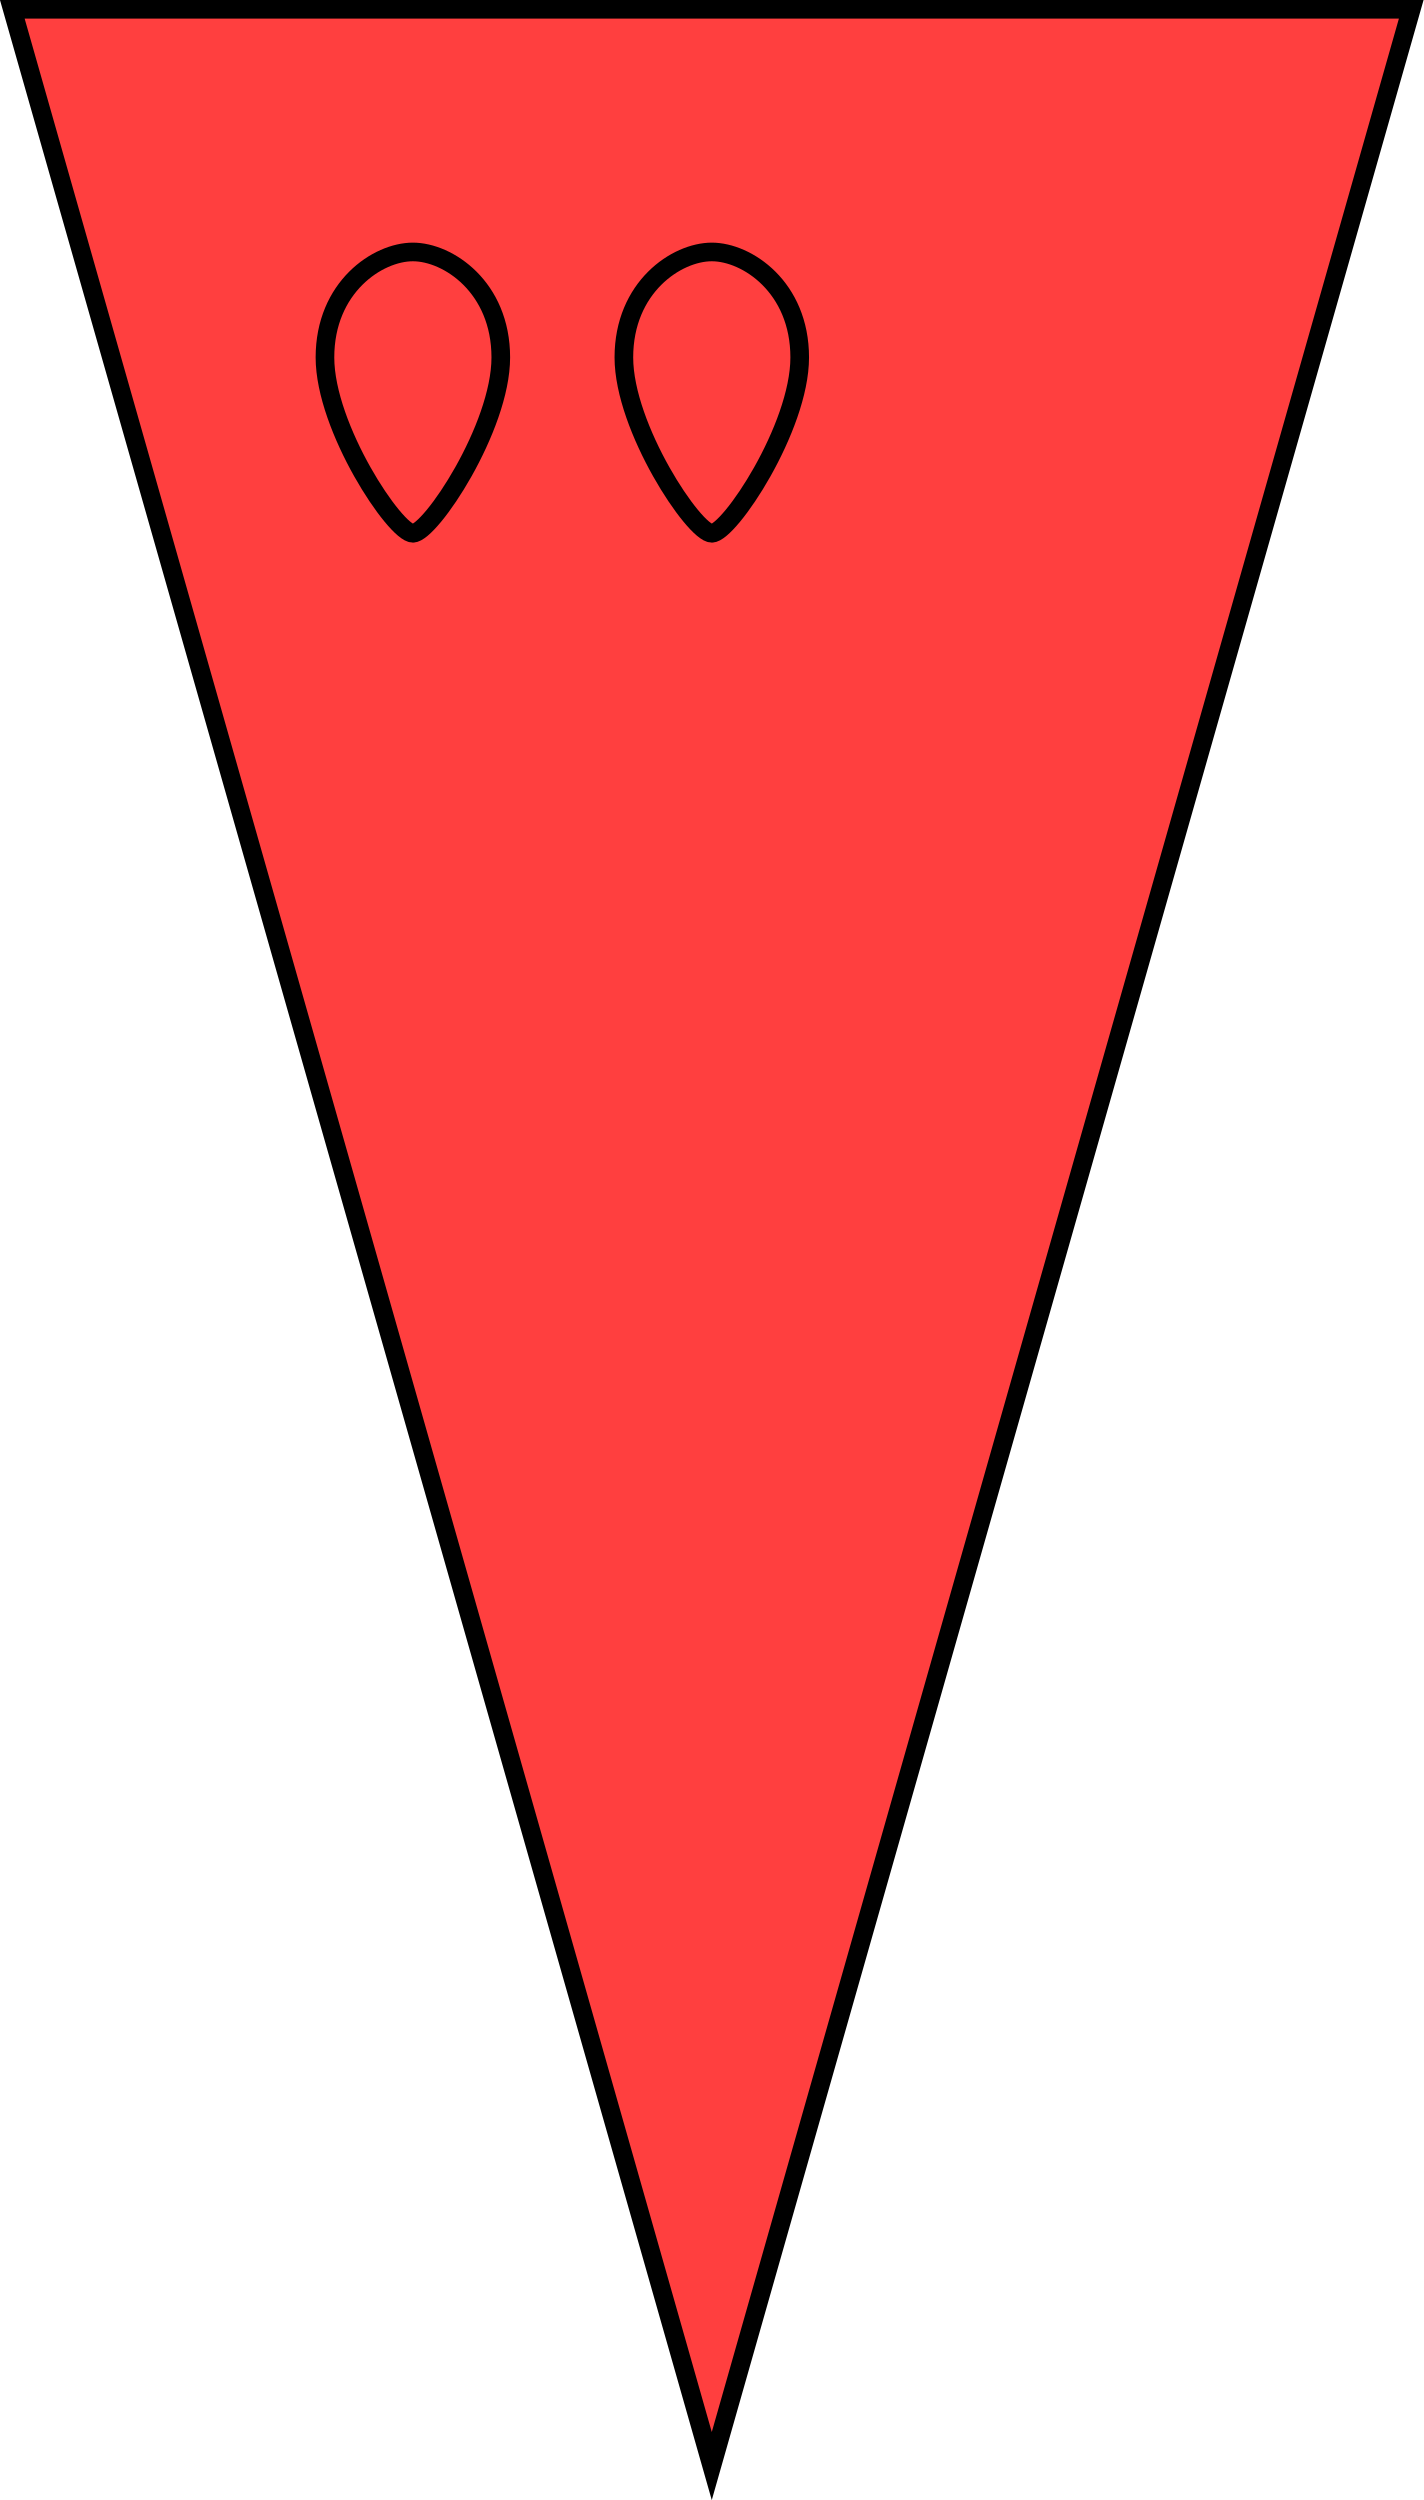
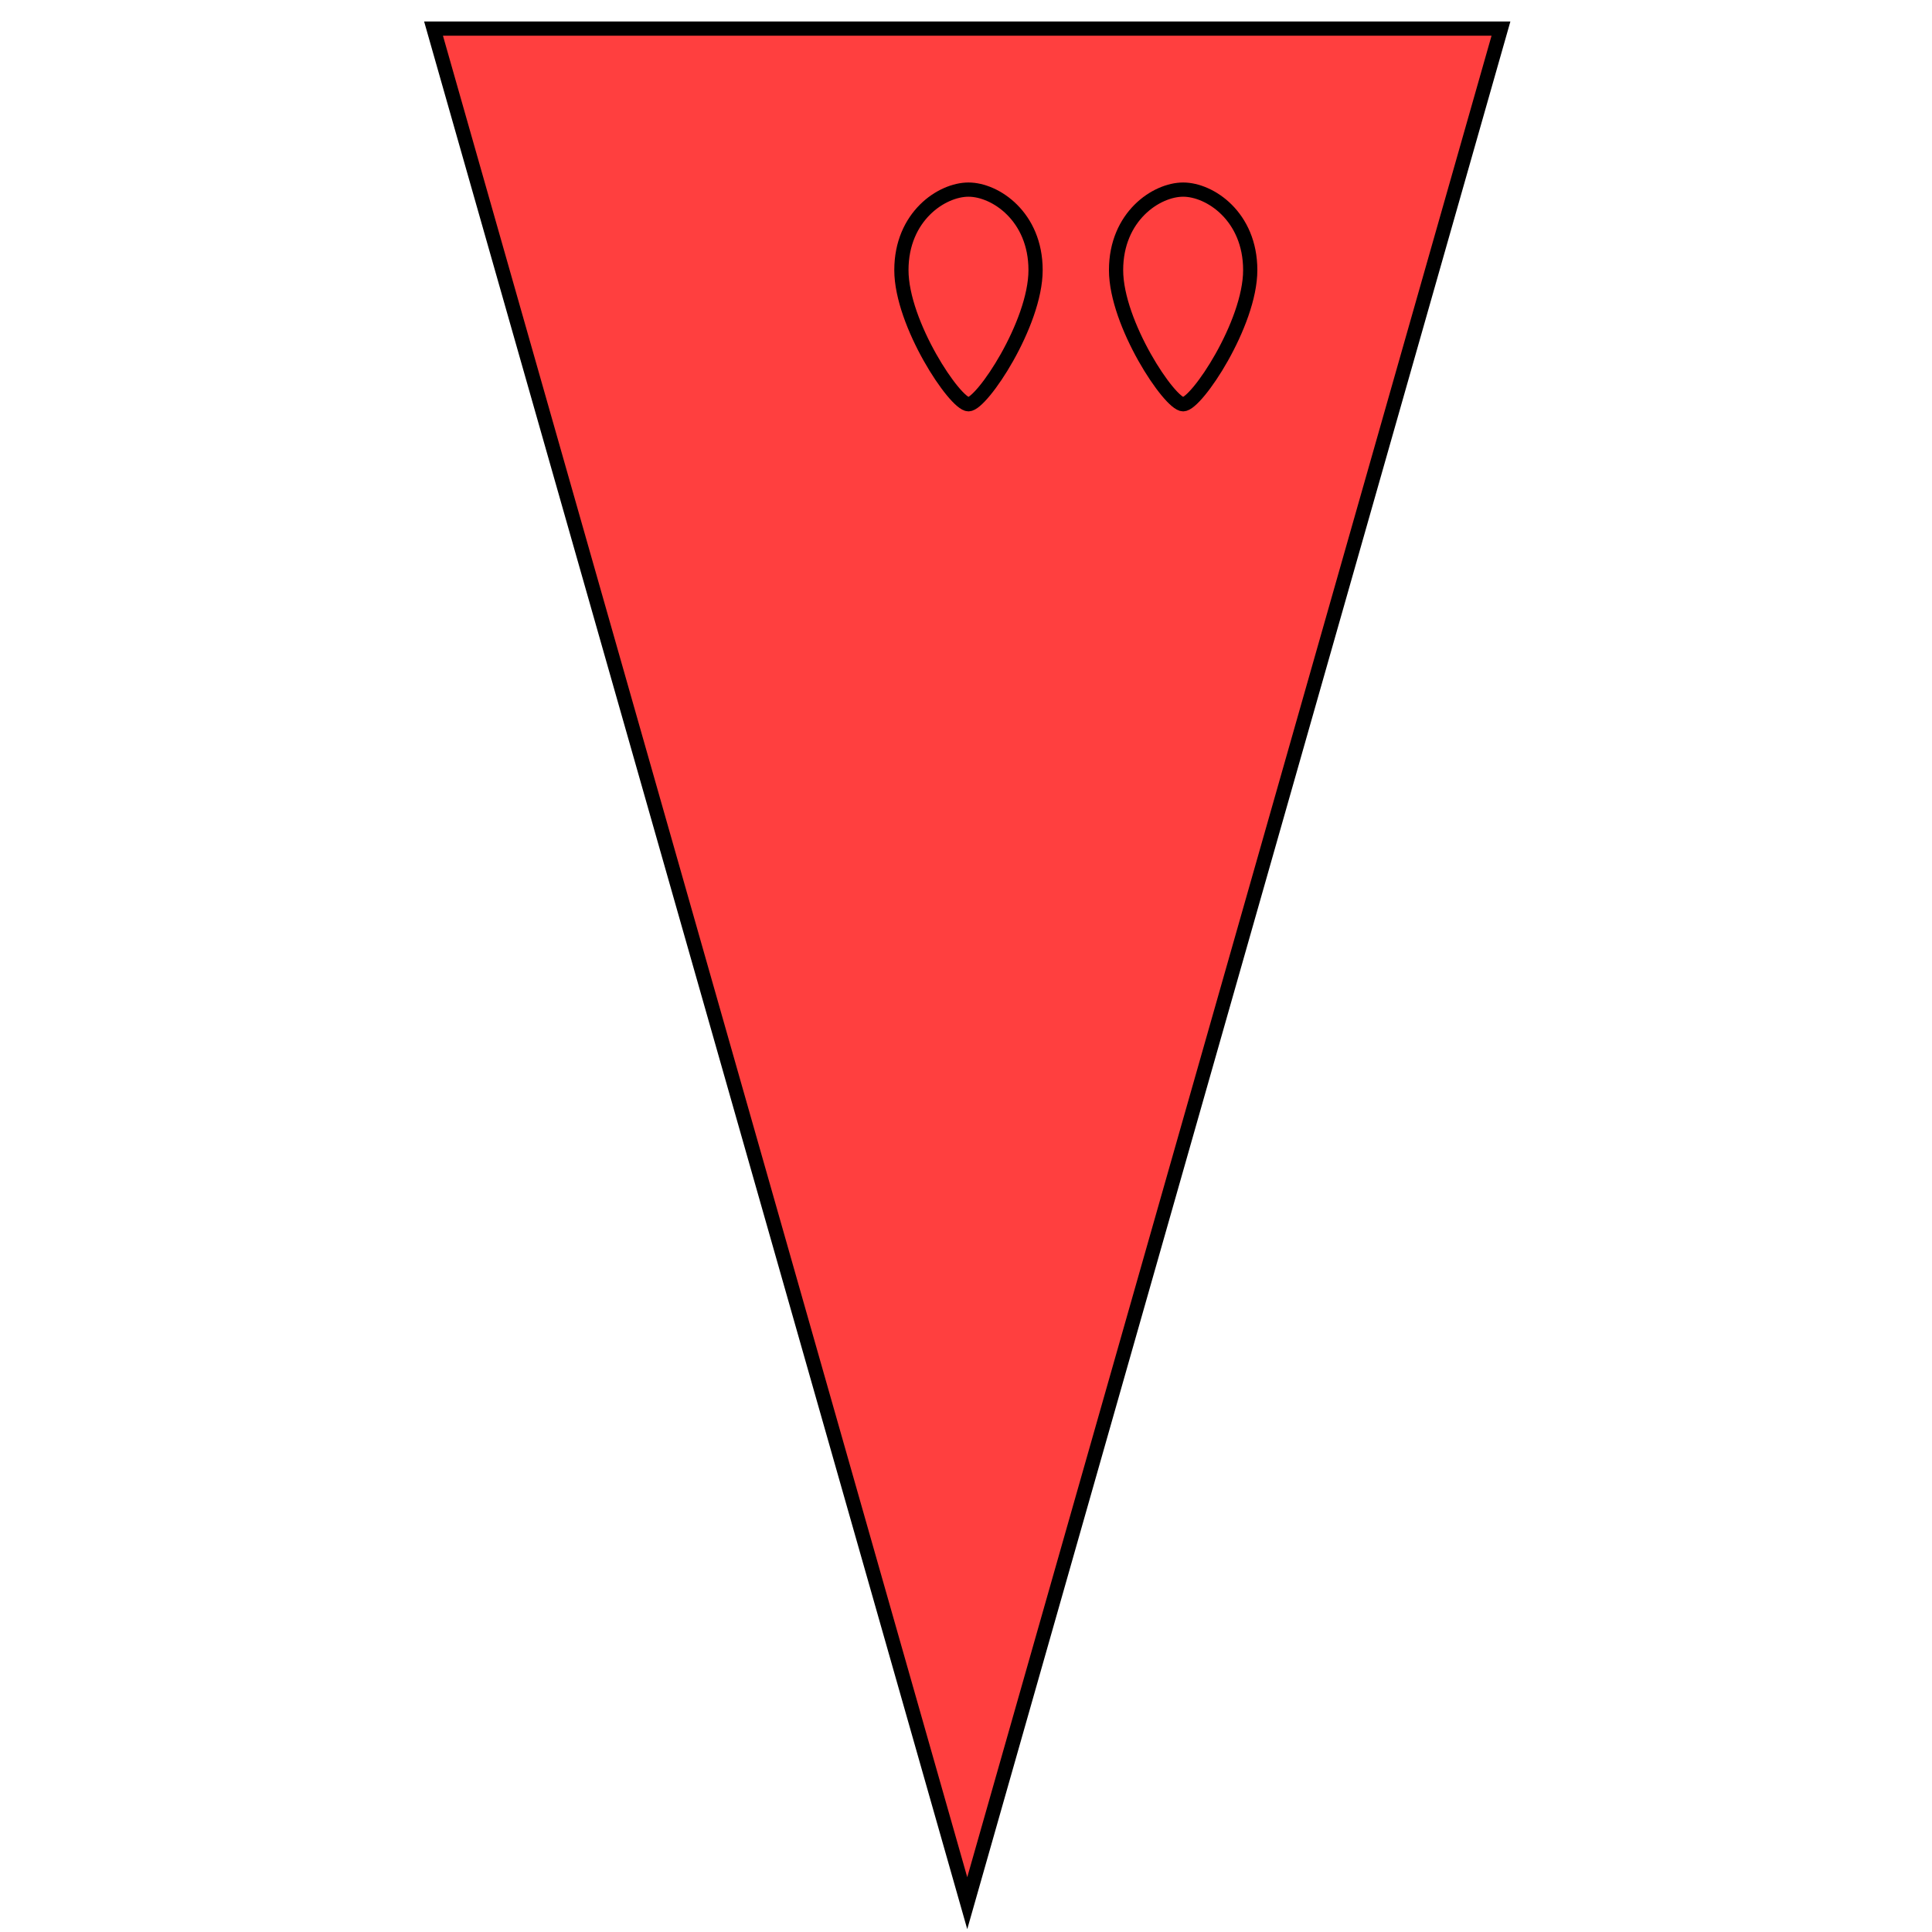
- <svg xmlns="http://www.w3.org/2000/svg" xmlns:xlink="http://www.w3.org/1999/xlink" width="20.24mm" height="35.545mm" viewBox="0 0 20.24 35.545" version="1.1" id="svg8">
+ <svg xmlns="http://www.w3.org/2000/svg" xmlns:xlink="http://www.w3.org/1999/xlink" width="36mm" height="36mm" viewBox="0 0 36 36" version="1.1" id="svg8">
  <defs id="defs2">
-     </defs>
-   <g id="layer1" transform="translate(0.1752141,-9.036885)">
-     <g id="g9022" transform="matrix(1,0,0,-1,0,53.61918)">
-       <path id="path6041" d="m 0.175,35.413 9.945,-34.93 9.945,34.93 z" style="fill:#ff0000;fill-opacity:0.753;stroke:#000000;stroke-width:0.265px;stroke-linecap:butt;stroke-linejoin:miter;stroke-opacity:1" transform="translate(-0.1752141,9.036885)" />
-       <path id="path862" d="m 9.945,37 c 0.25,0 1.25,1.5 1.25,2.5 0,1 -0.75,1.5 -1.25,1.5 -0.5,0 -1.25,-0.5 -1.25,-1.5 0,-1 1,-2.5 1.25,-2.5" style="fill:none;stroke:#000000;stroke-width:0.265px;stroke-linecap:butt;stroke-linejoin:miter;stroke-opacity:1" />
-       <use height="100%" width="100%" id="use864" xlink:href="#path862" y="0" x="-4.25" />
+ </defs>
+   <g id="layer1">
+     <g id="g1398" transform="rotate(180,18.02313,17.9975)">
+       <path id="path6041" d="m 8.078,35.462 9.945,-34.93 9.945,34.93 z" style="fill:#ff0000;fill-opacity:0.753;stroke:#000000;stroke-width:0.265px;stroke-linecap:butt;stroke-linejoin:miter;stroke-opacity:1" />
+       <path id="path862" d="m 18,28.462 c 0.25,0 1.25,1.5 1.25,2.5 0,1 -0.75,1.5 -1.25,1.5 -0.5,0 -1.25,-0.5 -1.25,-1.5 0,-1 1,-2.5 1.25,-2.5" style="fill:none;stroke:#000000;stroke-width:0.265px;stroke-linecap:butt;stroke-linejoin:miter;stroke-opacity:1" />
+       <use height="100%" width="100%" id="use864" xlink:href="#path862" y="0" x="-4" />
    </g>
  </g>
</svg>
